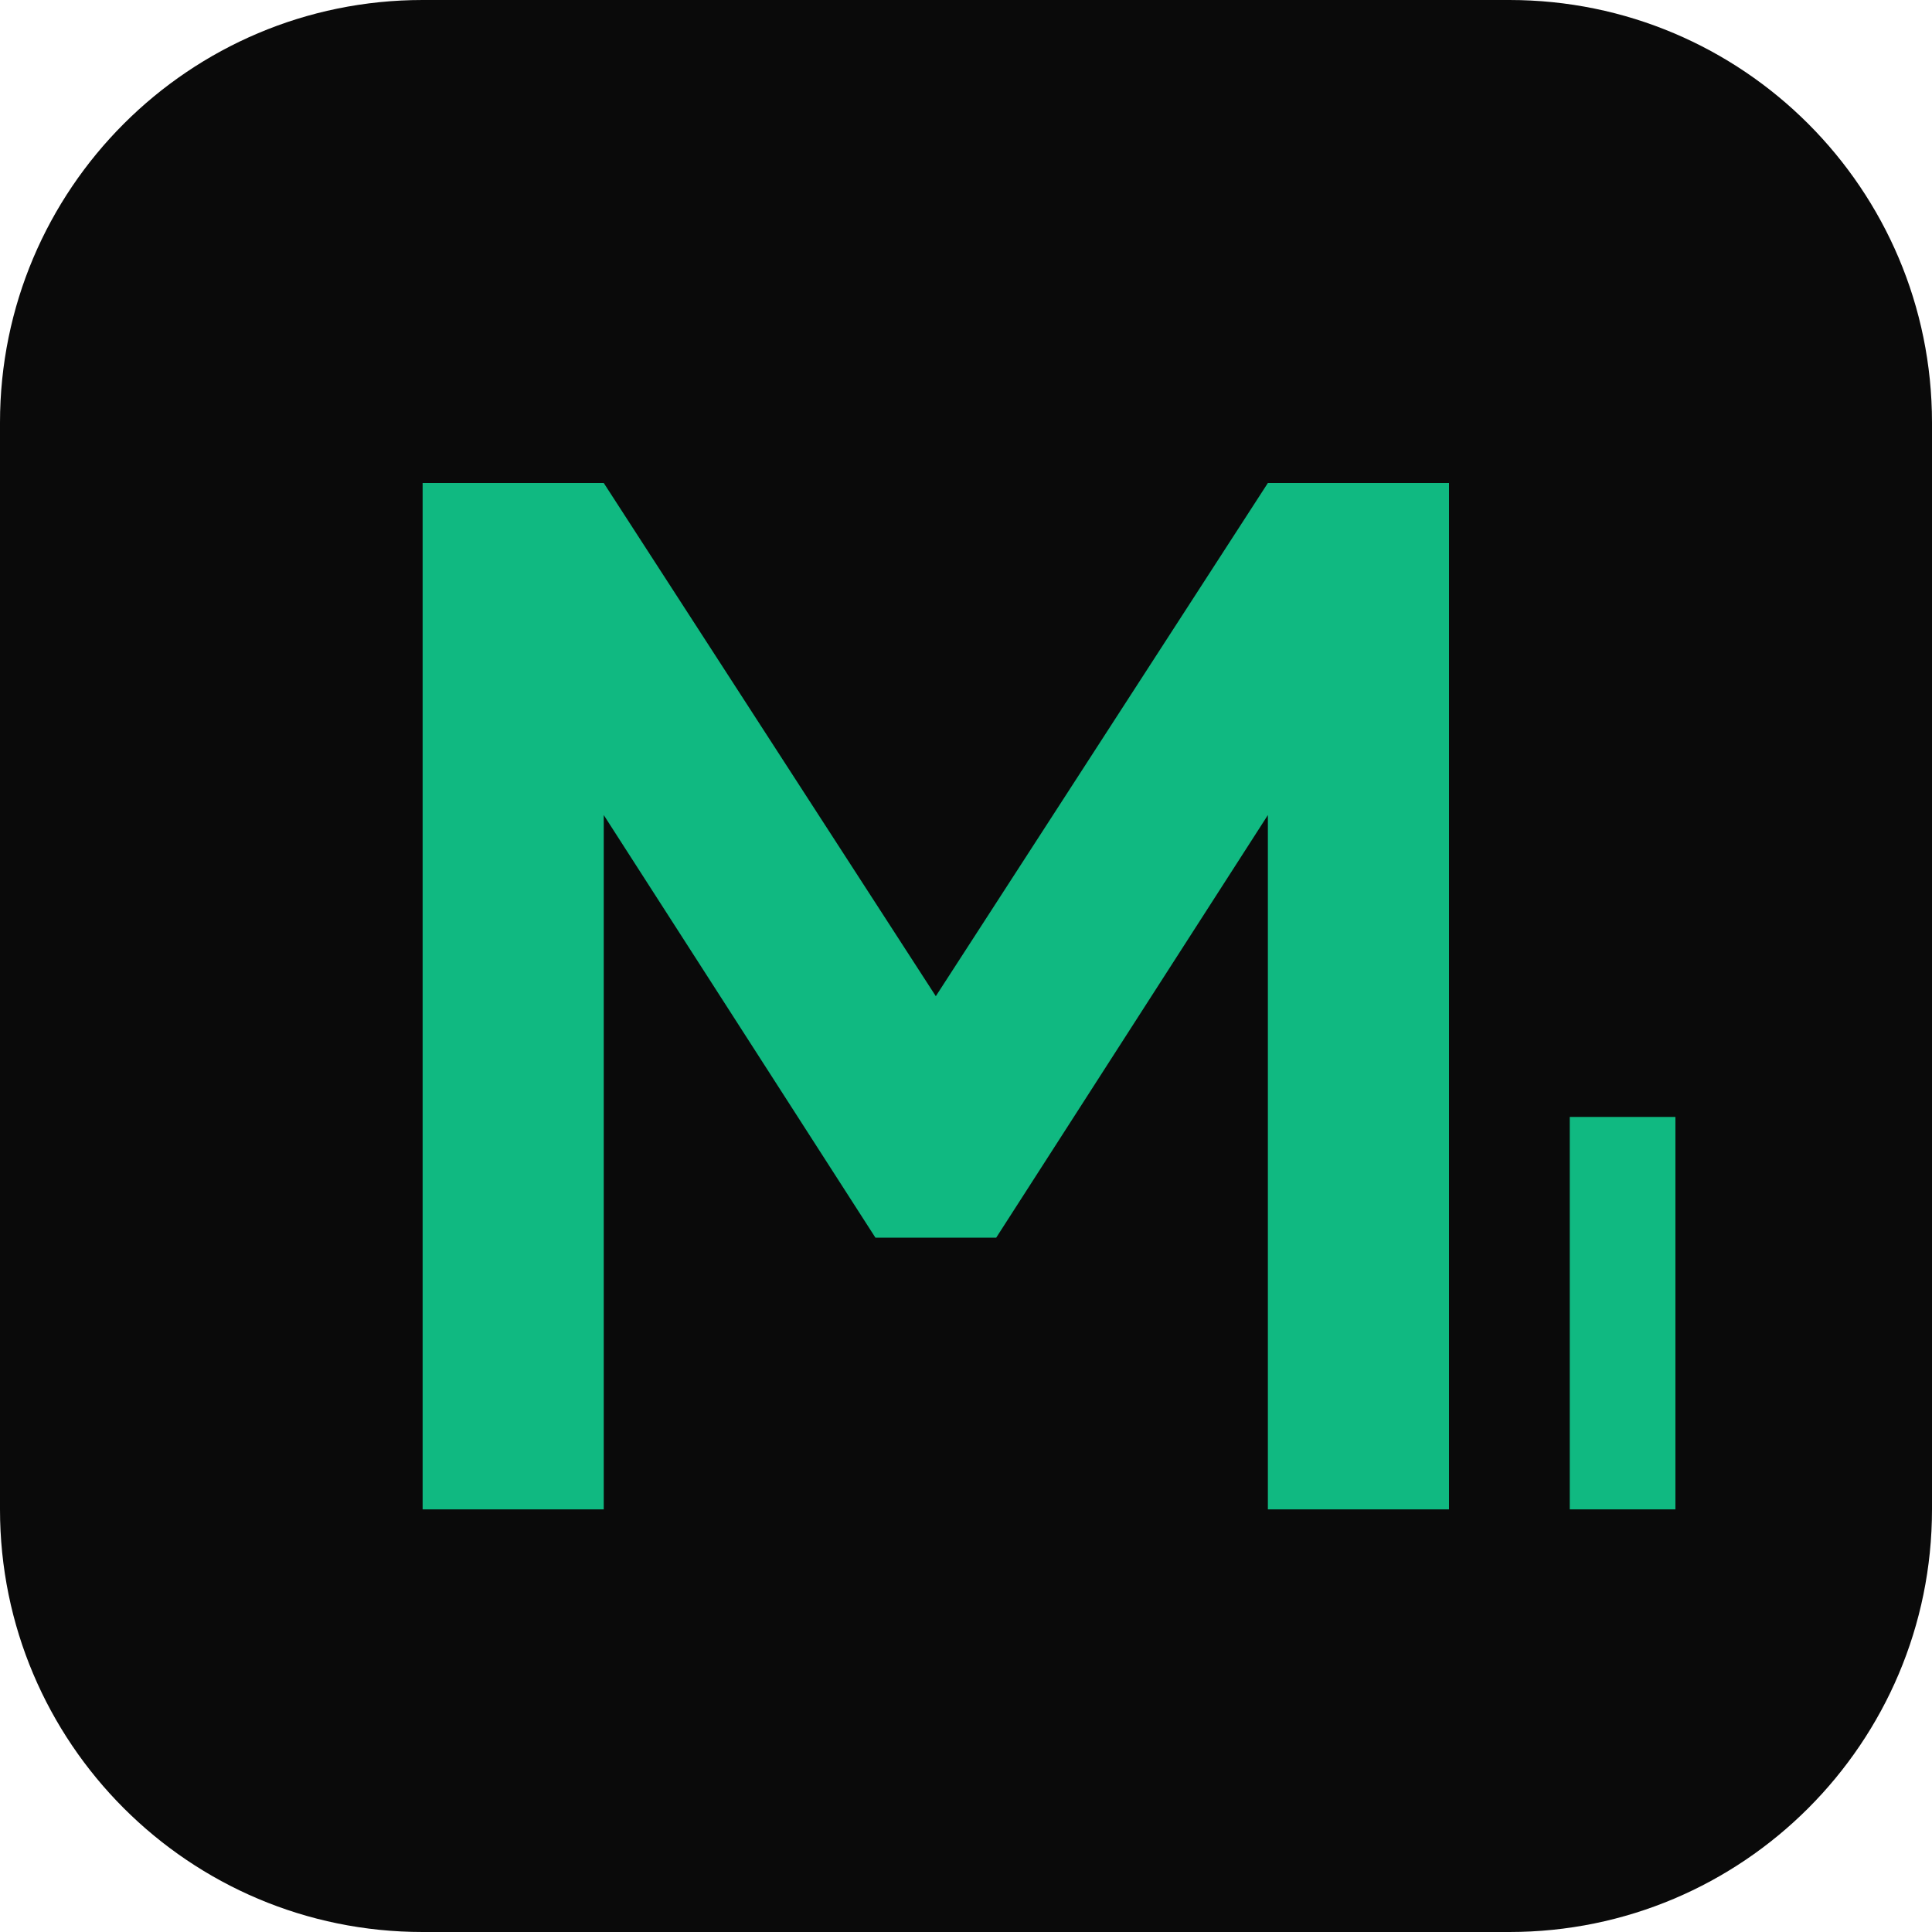
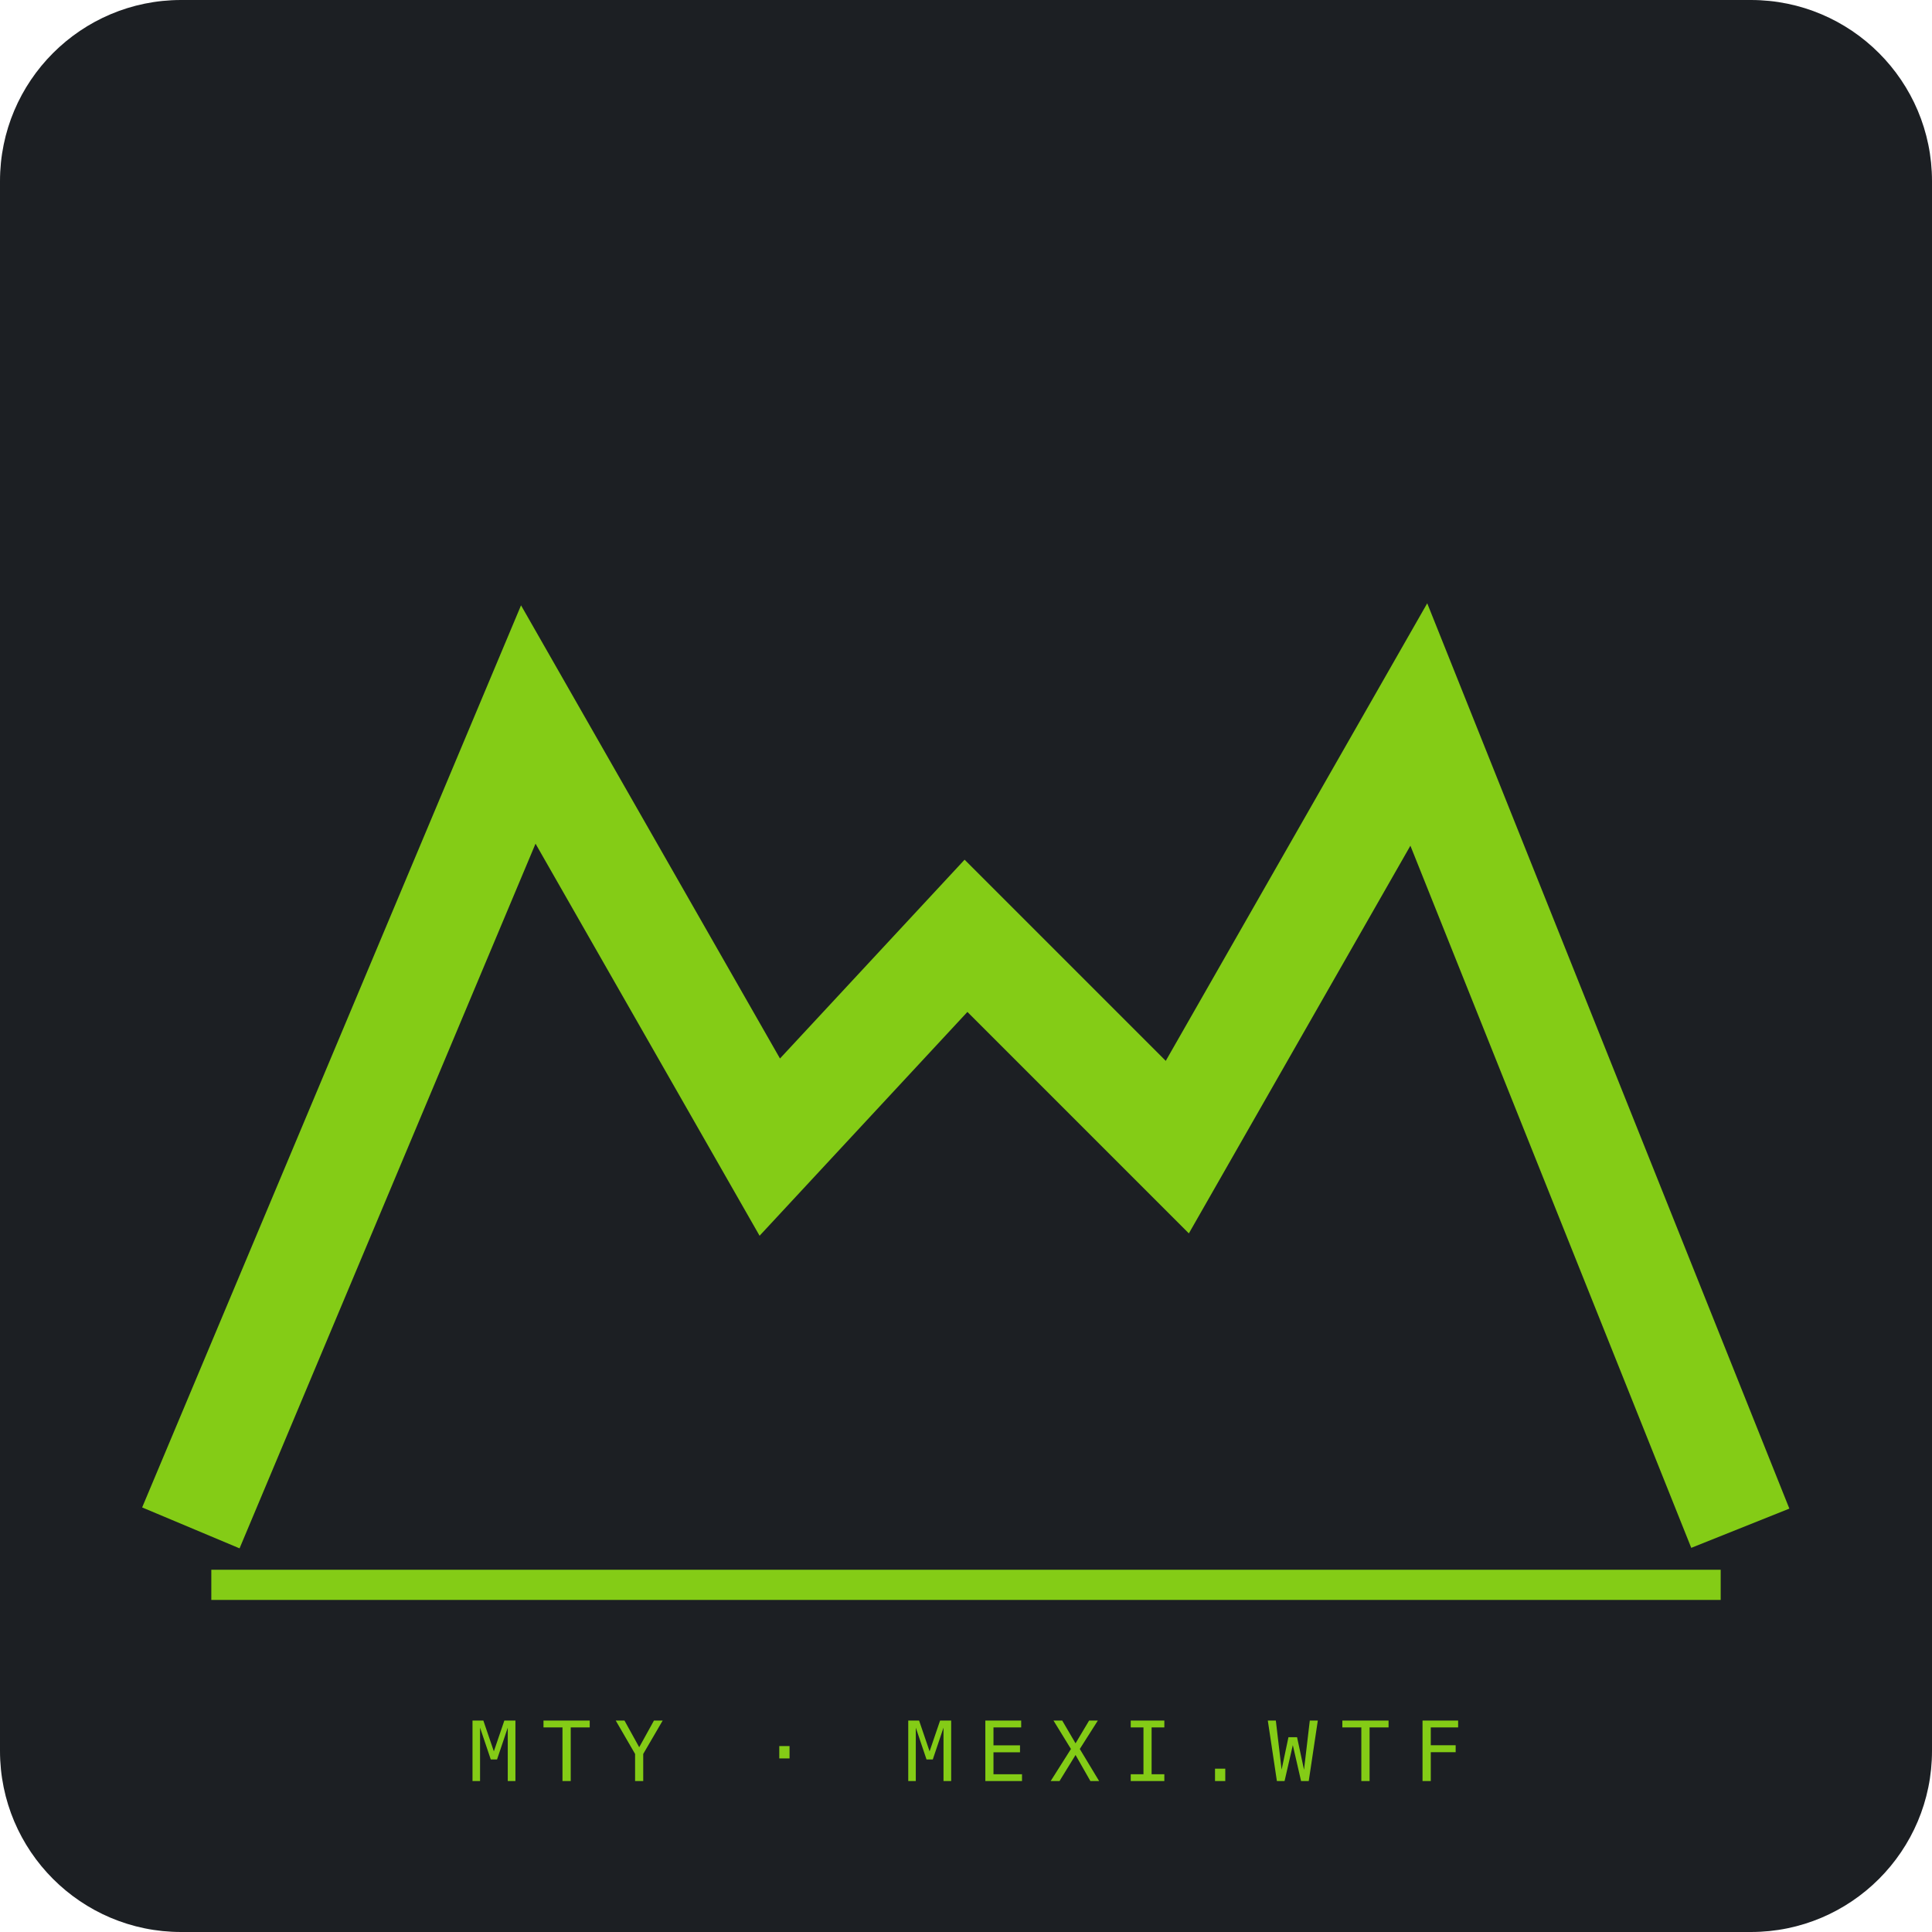
<svg xmlns="http://www.w3.org/2000/svg" viewBox="0 0 256 256" width="256" height="256">
-   <rect width="256" height="256" rx="56" fill="#0a0a0a" />
-   <path d="M 56 200 L 56 64 L 80 64 L 124 132 L 168 64 L 192 64 L 192 200 L 168 200 L 168 108 L 132 164 L 116 164 L 80 108 L 80 200 Z" fill="#10b981" stroke-linejoin="miter" />
-   <rect x="208" y="148" width="14" height="52" fill="#10b981">
-     <animate attributeName="opacity" values="1;1;0;0" keyTimes="0;0.5;0.5;1" dur="1.1s" repeatCount="indefinite" />
-   </rect>
+   <rect width="256" height="256" rx="24" fill="#1c1f23" />
+   <g stroke="#84cc16" stroke-width="14" stroke-linecap="square" stroke-linejoin="miter" fill="none">
+     <path d="M 28 196 L 70 96 L 102 152 L 128 124 L 156 152 L 188 96 L 228 196" />
+   </g>
+   <rect x="28" y="208" width="200" height="4" fill="#84cc16" />
+   <text x="128" y="236" font-family="'JetBrains Mono', monospace" font-size="11" fill="#84cc16" text-anchor="middle" letter-spacing="3">MTY · MEXI.WTF</text>
</svg>
